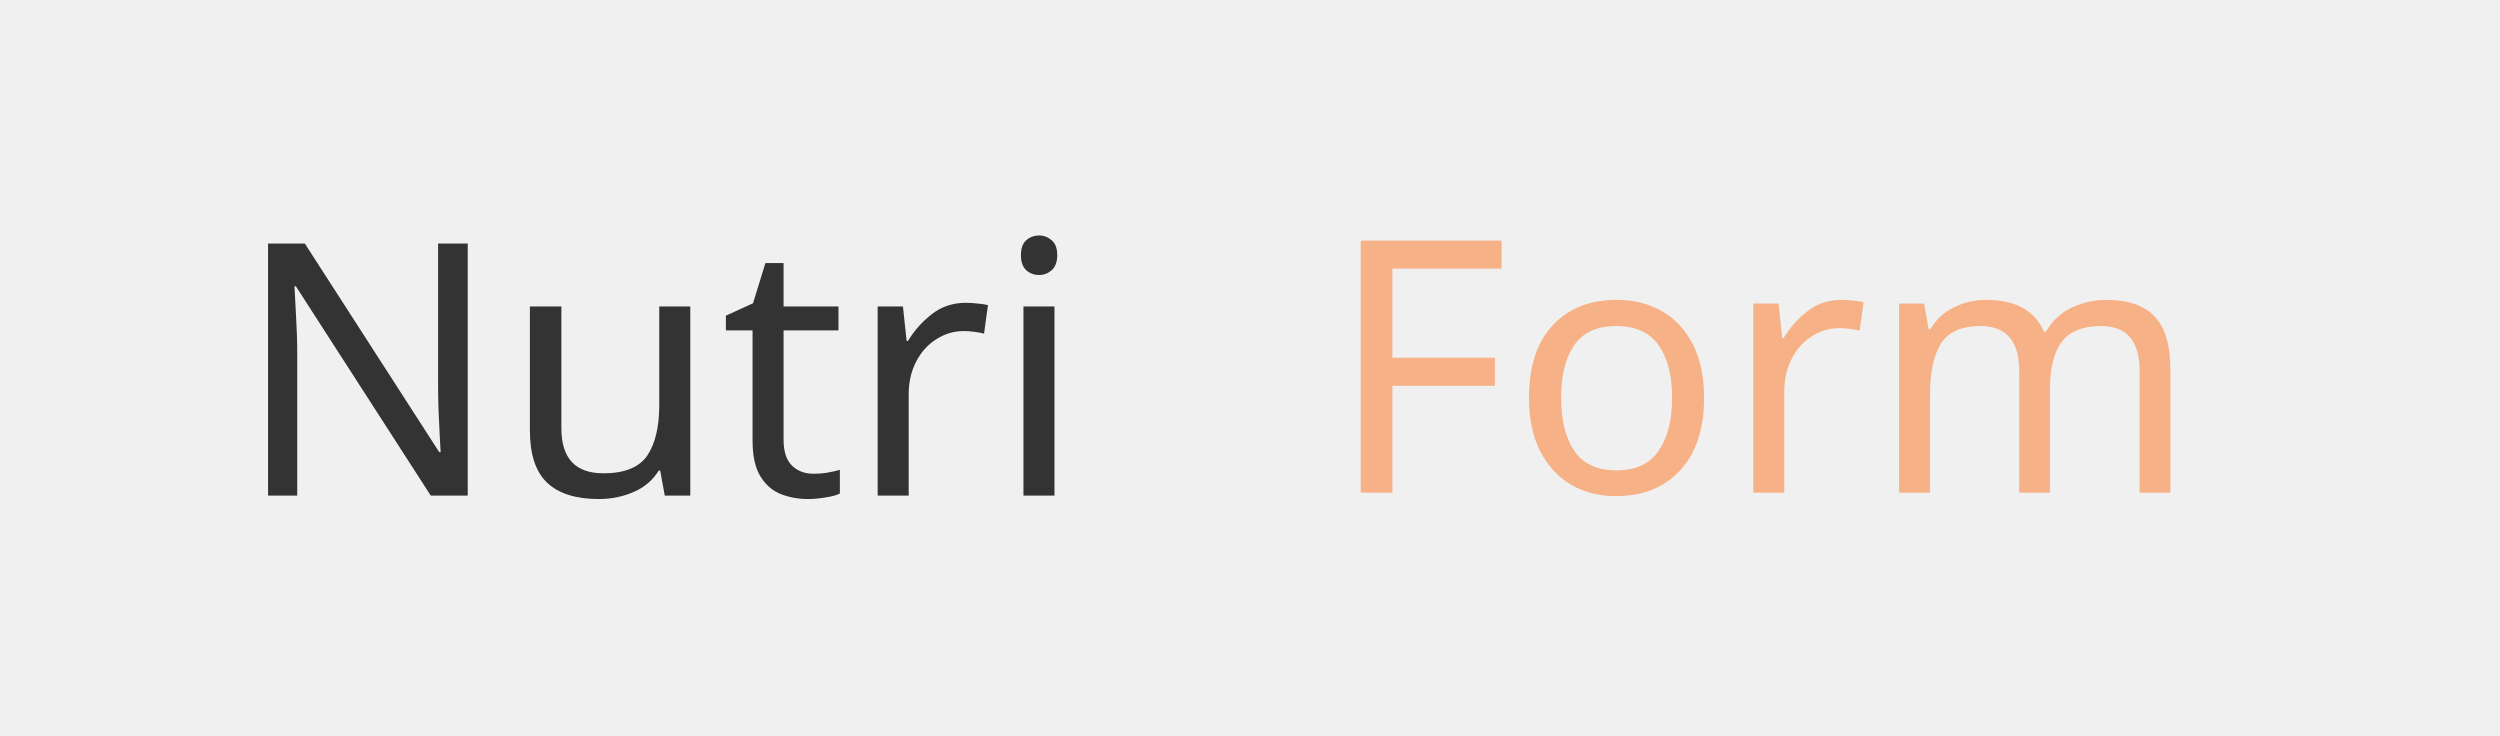
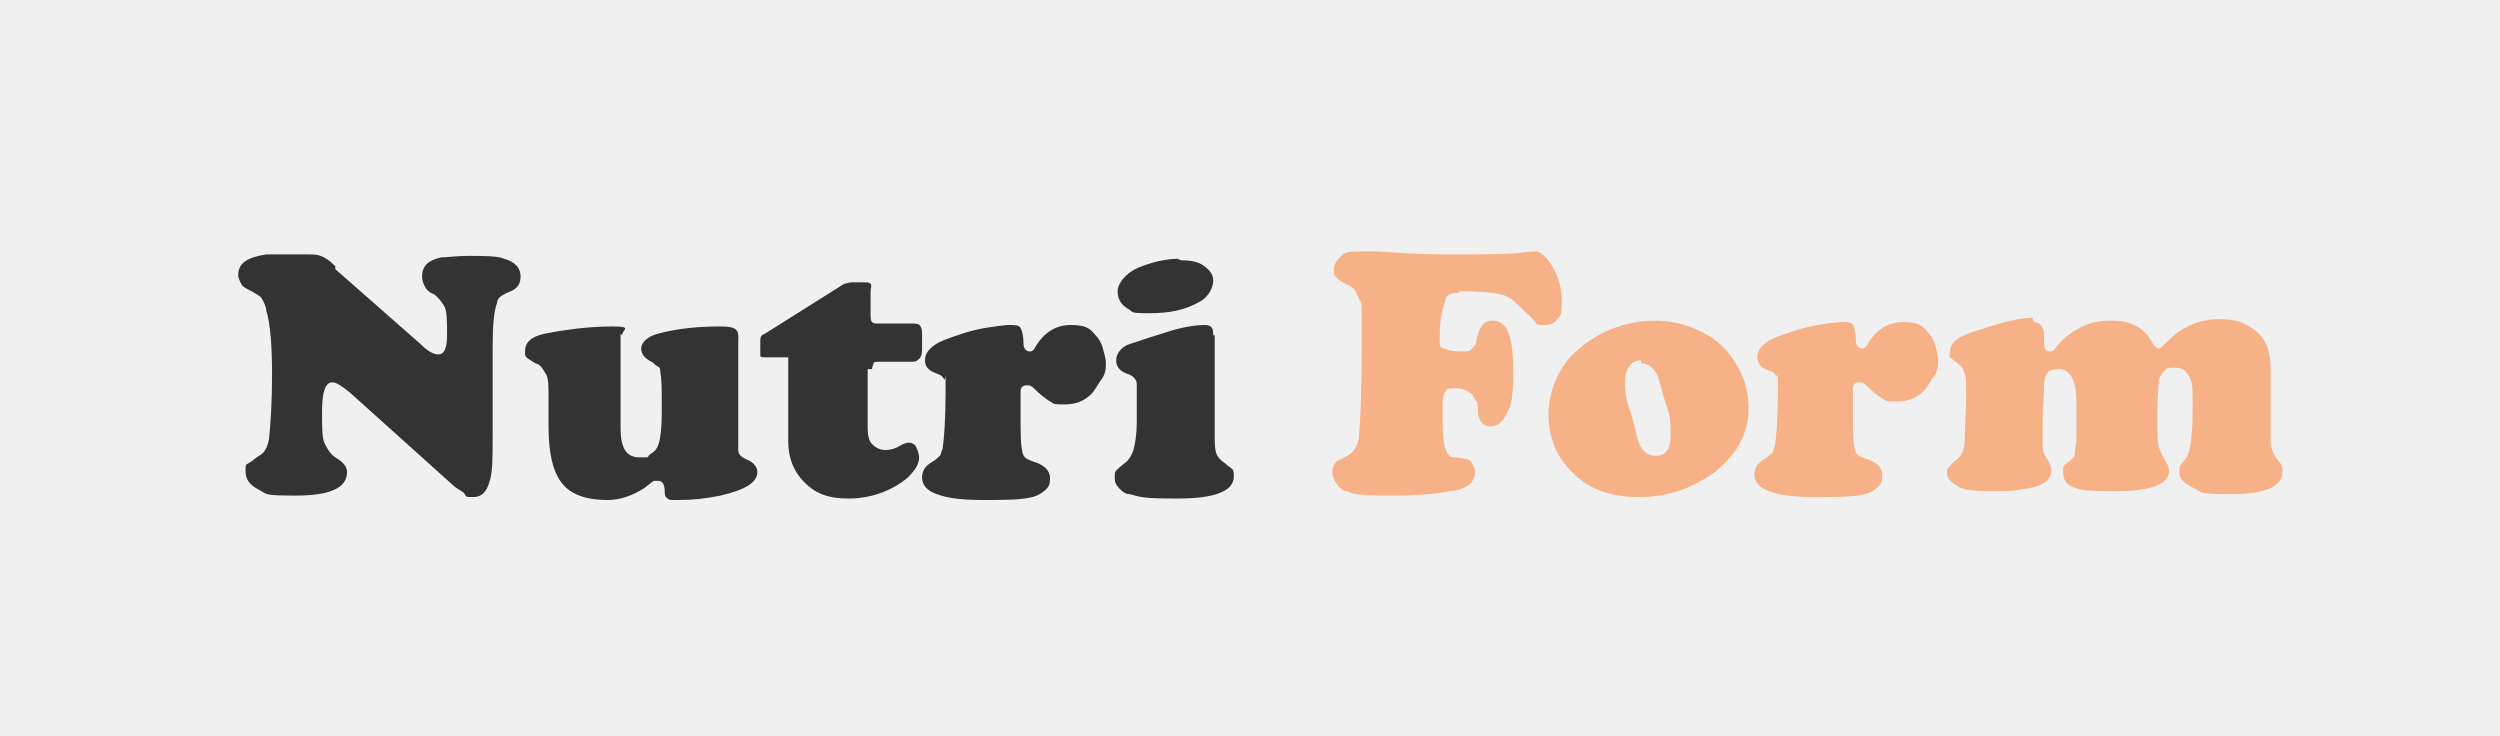
<svg xmlns="http://www.w3.org/2000/svg" id="Calque_1" version="1.1" viewBox="0 0 170 50">
  <defs>
    <style>
      .st0 {
-         fill: #f7b186;
-       }
- 
-       .st0, .st1 {
-         font-family: CooperBlack, 'Cooper Black';
-         font-size: 24px;
-       }
- 
-       .st0, .st1, .st2 {
-         isolation: isolate;
-       }
- 
-       .st1 {
-         fill: #333;
-       }
- 
-       .st3 {
        display: none;
        fill: #fff;
        stroke: #1d1d1b;
        stroke-miterlimit: 10;
      }
+ 
+       .st1 {
+         isolation: isolate;
+       }
+ 
+       .st2 {
+         fill: #333;
+       }
+ 
+       .st3 {
+         fill: #f7b186;
+       }
    </style>
  </defs>
-   <rect class="st3" x="-45.4" y="-175.7" width="300.8" height="300.8" />
-   <path class="st3" d="M-91,24.1" />
-   <path class="st3" d="M-60,24.1" />
-   <g class="st2">
-     <text class="st1" transform="translate(15.9 33.7)">
-       <tspan x="0" y="0">Nutri</tspan>
-     </text>
+   <rect class="st0" x="-45.4" y="-175.7" width="300.8" height="300.8" />
+   <path class="st0" d="M-91,24.1" />
+   <path class="st0" d="M-60,24.1" />
+   <g class="st1">
+     <g class="st1">
+       <g class="st1">
+         <path class="st2" d="M22.8,18.3l5.8,5.1c.5.5.9.7,1.2.7.4,0,.6-.4.6-1.3s0-1.7-.2-2-.4-.6-.7-.8c-.3-.1-.5-.3-.6-.5s-.2-.4-.2-.7c0-.7.4-1.1,1.3-1.3.4,0,1-.1,1.9-.1s2,0,2.4.2c.7.2,1.1.6,1.1,1.2s-.3.9-.9,1.1c-.2.1-.4.2-.5.3s-.2.2-.2.4c-.2.5-.3,1.5-.3,2.9v3.8c0,.6,0,1.4,0,2.4,0,1.4,0,2.4-.2,3-.2.8-.6,1.1-1.1,1.1s-.5,0-.6-.2-.5-.3-.9-.7l-6.9-6.2c-.5-.4-.9-.7-1.2-.7-.5,0-.7.7-.7,2s0,1.8.2,2.2.4.7.7.9c.5.3.8.6.8,1,0,1.1-1.2,1.6-3.5,1.6s-1.9-.1-2.5-.4-.9-.7-.9-1.2,0-.5.2-.6.4-.3.7-.5c.4-.2.6-.6.7-1.2.1-1,.2-2.5.2-4.3s-.1-3.5-.4-4.4c0-.3-.2-.6-.3-.8s-.4-.3-.7-.5c-.4-.2-.6-.3-.7-.5s-.2-.4-.2-.6c0-.8.6-1.2,1.9-1.4.4,0,1.2,0,2.3,0s1.1,0,1.4.1.6.3,1,.7Z" />
+         <path class="st2" d="M42.2,22.7v6.4c0,1.4.4,2,1.3,2s.4,0,.7-.2.4-.3.5-.5c.2-.4.3-1.2.3-2.5s0-2.2-.1-2.6c0-.2,0-.3-.2-.4s-.2-.2-.4-.3c-.4-.2-.7-.5-.7-.9s.4-.8,1.1-1c1.5-.4,2.9-.5,4.3-.5s1.2.4,1.2,1.3,0,.3,0,.5c0,.4,0,.8,0,1.4v5.2c0,.3.2.5.7.7.4.2.6.5.6.8,0,.7-.8,1.2-2.5,1.6-1,.2-1.9.3-2.8.3s-.6,0-.8-.1-.2-.3-.2-.5c0-.5-.2-.7-.4-.7s-.2,0-.3,0-.3.2-.7.5c-.8.5-1.6.8-2.5.8-1.5,0-2.6-.4-3.2-1.3-.5-.7-.8-1.9-.8-3.7s0-1.2,0-1.6v-.5c0-.7,0-1.2-.2-1.5s-.3-.6-.7-.7c-.3-.2-.5-.3-.6-.4s-.1-.2-.1-.4c0-.6.4-1,1.3-1.2,1.5-.3,3.1-.5,4.6-.5s.7.2.7.6Z" />
+         <path class="st2" d="M59,25.1v4c0,.5.1.9.3,1.1s.5.4.9.4.7-.1,1.2-.4c.1,0,.2-.1.4-.1.2,0,.4.1.5.3s.2.5.2.7c0,.5-.3.9-.8,1.4-1.1.9-2.5,1.4-4,1.4s-2.3-.4-3-1.1-1.1-1.6-1.1-2.8v-5.4c0-.2,0-.3,0-.3s-.2,0-.3,0h-1.2c-.2,0-.4,0-.4-.1s0-.2,0-.5v-.5c0-.2,0-.4.3-.5l5.4-3.4c.1,0,.3-.1.5-.1h.9c.2,0,.3,0,.4.1s0,.3,0,.5v1.6c0,.2,0,.4.1.5s.2.1.5.1h2.2c.3,0,.5,0,.6.2s.1.3.1.7v.7c0,.4,0,.6-.2.8s-.3.2-.6.2h-2.1c-.2,0-.4,0-.4.1s-.1.2-.1.4Z" />
+         <path class="st2" d="M68.6,22.1c.4,0,.7,0,.8.2s.2.5.2,1.1c0,.3.2.5.4.5s.3-.1.4-.3c.6-1,1.4-1.5,2.4-1.5s1.3.2,1.7.7c.2.2.4.5.5.9s.2.7.2,1,0,.7-.3,1.1-.4.7-.7,1c-.5.5-1.1.7-1.8.7s-.7,0-1-.2-.6-.4-1.1-.9c-.2-.2-.3-.2-.5-.2-.2,0-.4.1-.4.4s0,.8,0,1.6c0,1.2,0,2,.1,2.4,0,.2.1.4.2.5s.3.2.6.3c.7.2,1.1.6,1.1,1.1s-.1.6-.3.8-.5.4-.9.5c-.8.2-1.9.2-3.3.2s-2.4-.1-3.2-.4c-.6-.2-1-.6-1-1.1s.2-.8.7-1.1c.2-.1.4-.3.5-.4s.1-.3.2-.5c.1-.7.2-2,.2-3.9s0-.6-.1-.8-.2-.3-.5-.4c-.6-.2-.8-.5-.8-.9s.2-.7.6-1,1-.5,1.9-.8c1.2-.4,2.2-.5,3.1-.6Z" />
+         <path class="st2" d="M82.6,22.8v6.8c0,.5,0,.9.1,1.2s.3.5.6.7c.2.2.4.3.5.4s.1.3.1.5c0,1-1.3,1.5-3.8,1.5s-2.5-.1-3.3-.3c-.3,0-.5-.2-.7-.4s-.3-.4-.3-.7,0-.4.1-.5.3-.3.7-.6c.2-.2.4-.5.5-.9s.2-1,.2-1.8,0-.7,0-1.4,0-1.1,0-1.2c0-.3-.3-.6-.7-.7-.5-.2-.7-.5-.7-.9s.3-.9.9-1.1c.9-.3,1.8-.6,2.8-.9s1.8-.4,2.3-.4.6.2.6.7ZM80.3,17.7c.7,0,1.2.1,1.6.4s.6.6.6,1-.3,1.1-.9,1.4c-1,.6-2.1.8-3.5.8s-1-.1-1.4-.3c-.5-.3-.7-.7-.7-1.2s.5-1.2,1.4-1.6c1-.4,1.9-.6,2.7-.6Z" />
+       </g>
+     </g>
  </g>
-   <g class="st2">
-     <text class="st0" transform="translate(90.2 33.5)">
-       <tspan x="0" y="0">Form</tspan>
-     </text>
+   <g class="st1">
+     <g class="st1">
+       <g class="st1">
+         <path class="st3" d="M99.3,19.9c-.5,0-.9.1-1,.4,0,.2-.2.6-.3,1.2s-.1,1.1-.1,1.6,0,.5.3.6.5.2,1.1.2.6,0,.8-.2.3-.3.3-.6c.2-.9.5-1.3,1.1-1.3,1,0,1.4,1.1,1.4,3.4s-.2,2.5-.6,3.2c-.2.4-.6.6-1,.6s-.7-.3-.8-.9c0-.4,0-.7-.1-.8s-.2-.3-.3-.5c-.3-.2-.6-.4-1.1-.4s-.6,0-.7.2-.2.4-.2.7c0,0,0,.4,0,1.1,0,1.4.1,2.2.4,2.5,0,.1.2.2.3.2s.4,0,.8.1c.2,0,.4.1.5.3s.2.4.2.6c0,.6-.4,1-1.1,1.2-1,.2-2.4.4-4.3.4s-2.7,0-3.3-.3c-.3,0-.5-.2-.7-.5s-.3-.5-.3-.8.1-.6.4-.8c0,0,.3-.1.6-.3.4-.2.7-.6.8-1.2.1-1,.2-3.2.2-6.6s0-2.4-.2-2.9-.3-.7-.7-.9-.6-.3-.8-.5-.2-.3-.2-.6c0-.3.2-.6.5-.9s.8-.3,1.2-.3.8,0,1.4,0c1.3.1,2.8.2,4.6.2,2.8,0,4.7,0,5.7-.2.1,0,.2,0,.3,0,.3,0,.5.2.8.5.7.9,1,1.8,1,2.9s-.1.9-.3,1.2-.5.4-.9.4-.5,0-.6-.2-.5-.5-1.1-1.1c-.4-.4-.8-.7-1.3-.8s-1.4-.2-2.8-.2Z" />
+         <path class="st3" d="M112.5,21.8c1.4,0,2.7.4,3.8,1.1.8.5,1.4,1.2,1.9,2.1.5.9.7,1.8.7,2.8,0,1.7-.8,3.1-2.3,4.3-1.5,1.1-3.2,1.7-5.1,1.7s-3.4-.5-4.5-1.6c-1.1-1-1.7-2.4-1.7-4s.7-3.4,2.1-4.5c1.4-1.2,3.2-1.9,5.2-1.9ZM111.6,24.5c-.3,0-.6.1-.8.4s-.3.6-.3,1,0,1.1.3,1.9.4,1.5.6,2.2c.2.6.6,1,1.2,1s1-.4,1-1.3,0-1.4-.3-2.2-.4-1.5-.6-2c-.3-.5-.6-.8-1.1-.8Z" />
+         <path class="st3" d="M125.2,21.9c.4,0,.7,0,.8.2s.2.5.2,1.1c0,.3.2.5.4.5s.3-.1.4-.3c.6-1,1.4-1.5,2.4-1.5s1.3.2,1.7.7c.2.2.4.5.5.9s.2.7.2,1,0,.7-.3,1.1-.4.7-.7,1c-.5.5-1.1.7-1.8.7s-.7,0-1-.2-.6-.4-1.1-.9c-.2-.2-.3-.2-.5-.2-.2,0-.4.1-.4.4s0,.8,0,1.6c0,1.2,0,2,.1,2.4,0,.2.1.4.2.5s.3.2.6.3c.7.2,1.1.6,1.1,1.1s-.1.6-.3.8-.5.4-.9.5c-.8.2-1.9.2-3.3.2s-2.4-.1-3.2-.4c-.6-.2-1-.6-1-1.1s.2-.8.7-1.1c.2-.1.4-.3.5-.4s.1-.3.2-.5c.1-.7.2-2,.2-3.9s0-.6-.1-.8-.2-.3-.5-.4c-.6-.2-.8-.5-.8-.9s.2-.7.6-1,1-.5,1.9-.8c1.2-.4,2.2-.5,3.1-.6Z" />
+         <path class="st3" d="M138.3,21.9c.4,0,.7.3.7.9v.2c0,.1,0,.2,0,.3,0,.4.1.6.4.6s.3-.2.6-.5c.4-.5,1-.9,1.6-1.2s1.3-.4,2-.4c1.3,0,2.2.5,2.7,1.4.2.4.4.5.5.5s.3-.2.6-.5c1-1,2.2-1.5,3.5-1.5s1.8.3,2.5.8c.7.6,1,1.4,1,2.6s0,.7,0,1.3c0,.2,0,.8,0,1.8s0,1.1,0,1.4c0,.2,0,.3,0,.4,0,.5.2.9.5,1.3.2.2.3.4.3.5s0,.2,0,.3c0,1-1.2,1.5-3.5,1.5s-1.9-.1-2.5-.4-1-.6-1-1,0-.3,0-.4.2-.3.5-.7c.2-.3.4-1.4.4-3.2s0-1.8-.2-2.2c-.2-.5-.5-.7-1-.7s-.5,0-.7.2-.3.4-.4.6c0,.3-.1,1-.1,2.2,0,1.3,0,2.1.1,2.4s.3.7.6,1.2c0,.1.1.3.1.4,0,.9-1.2,1.4-3.6,1.4s-2.4-.1-3-.3c-.4-.2-.6-.5-.6-.9s0-.3,0-.4.2-.3.5-.5c.2-.2.3-.3.3-.5s0-.4.1-.8c0-.9,0-1.7,0-2.6,0-1.5-.4-2.3-1.2-2.3s-.9.3-1,1c0,.6-.1,1.5-.1,2.6s0,1.4,0,1.7.1.5.3.8c.2.3.3.6.3.8,0,.5-.4.9-1.1,1.1-.8.2-1.6.3-2.6.3s-2.1,0-2.6-.3-.8-.5-.8-.9,0-.3.1-.4.2-.3.5-.5c.4-.3.6-.8.6-1.3,0-1,.1-2,.1-3s0-1.3-.1-1.6-.2-.5-.5-.7c-.2-.2-.4-.3-.5-.4s0-.2,0-.4c0-.5.4-.9,1.2-1.2,2-.7,3.5-1.1,4.4-1.1Z" />
+       </g>
+     </g>
  </g>
</svg>
